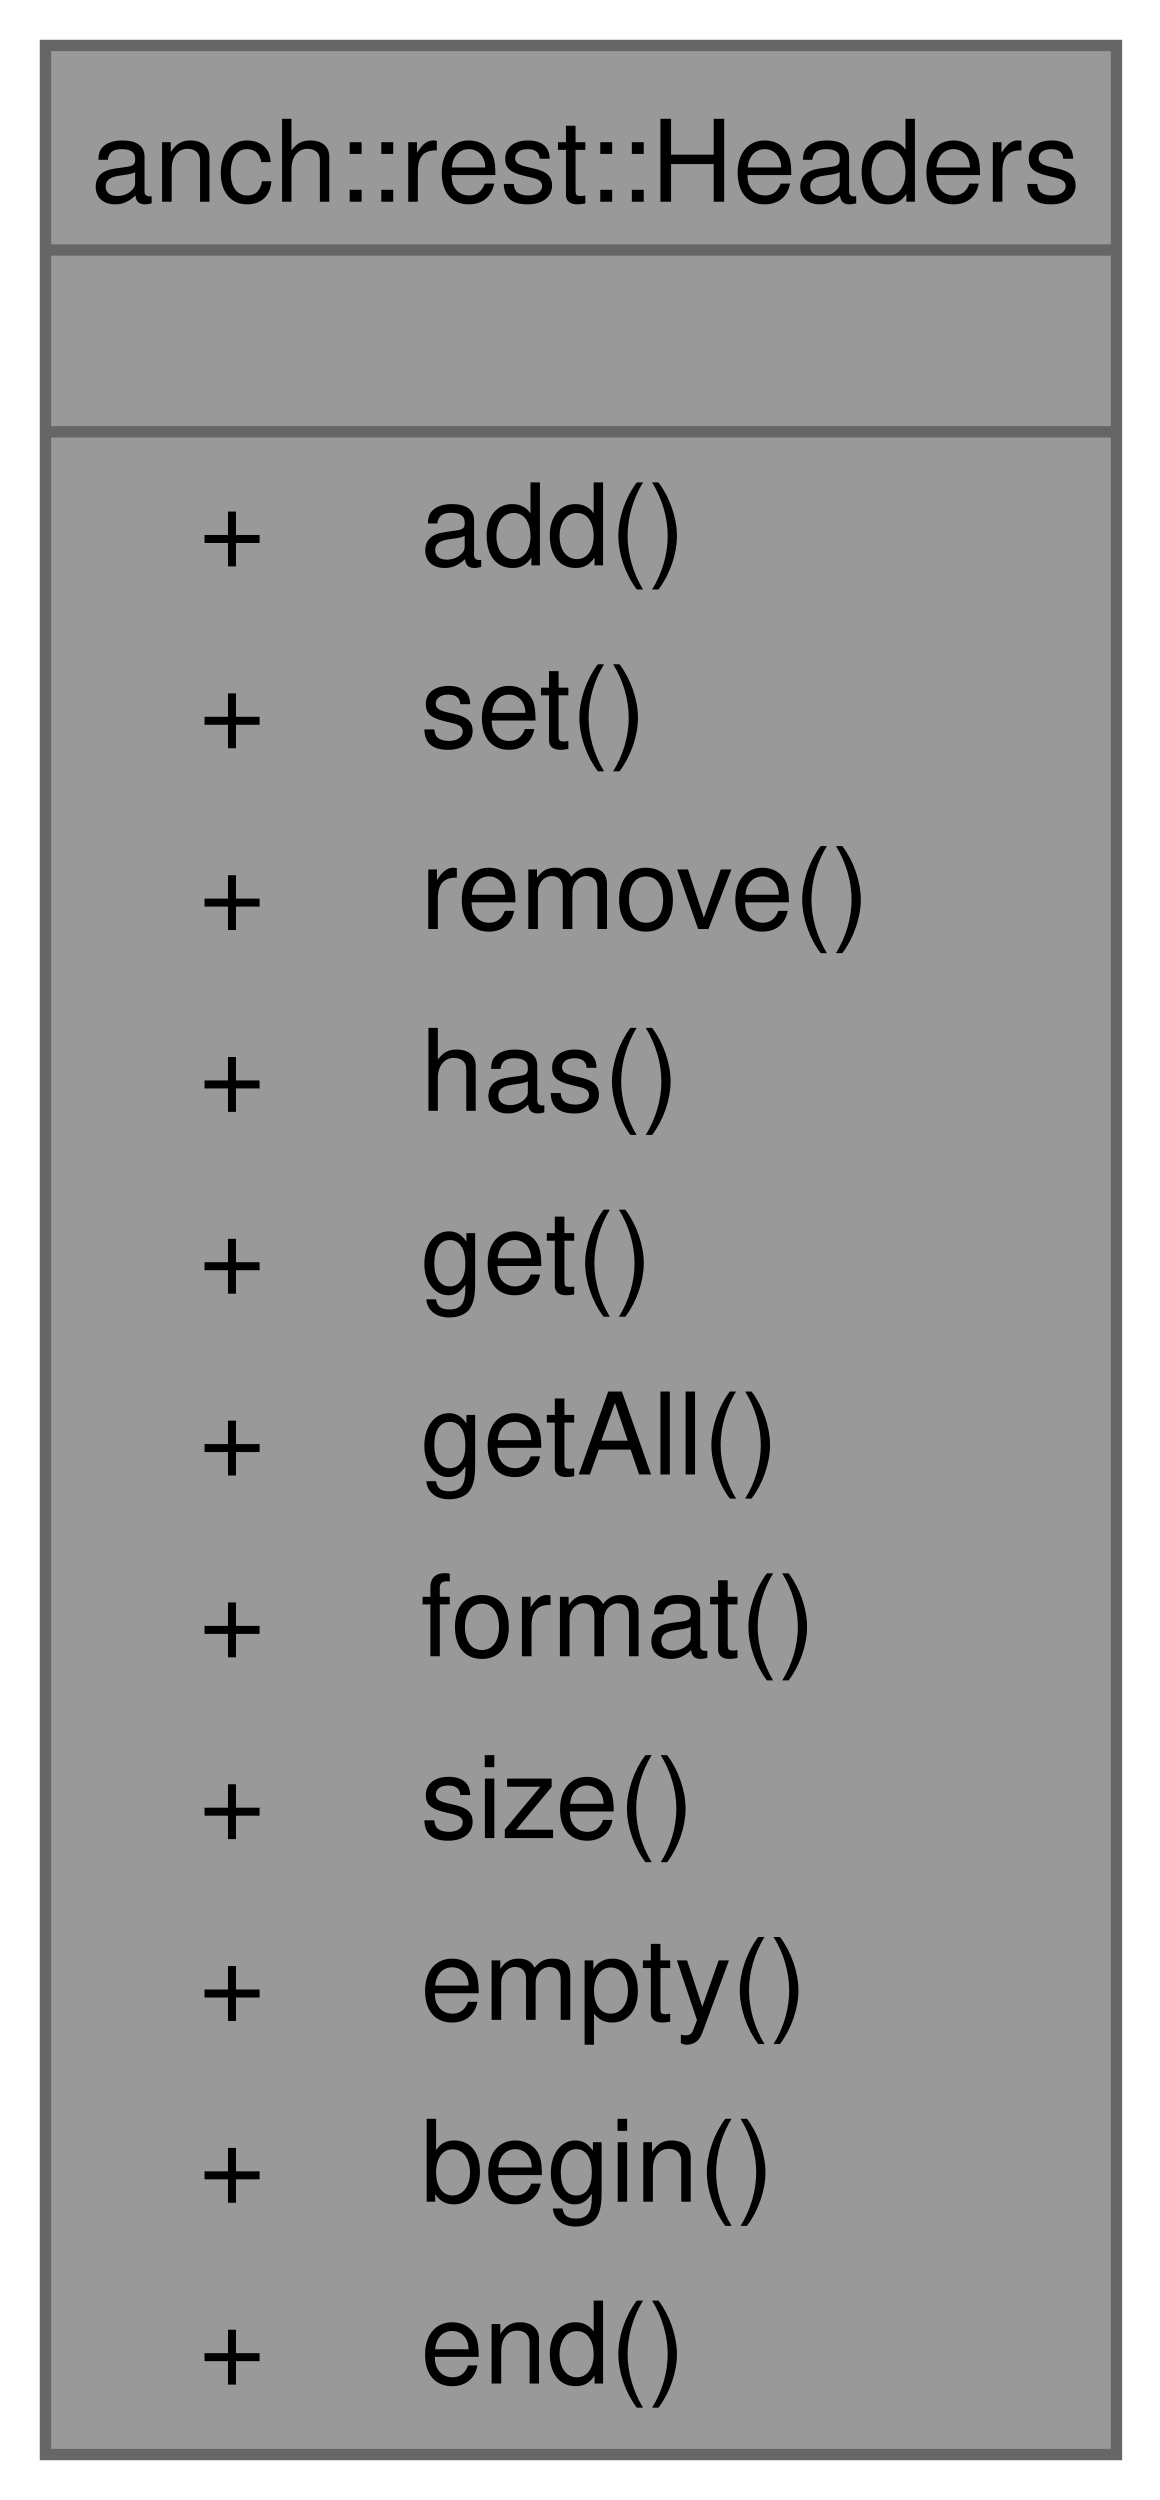
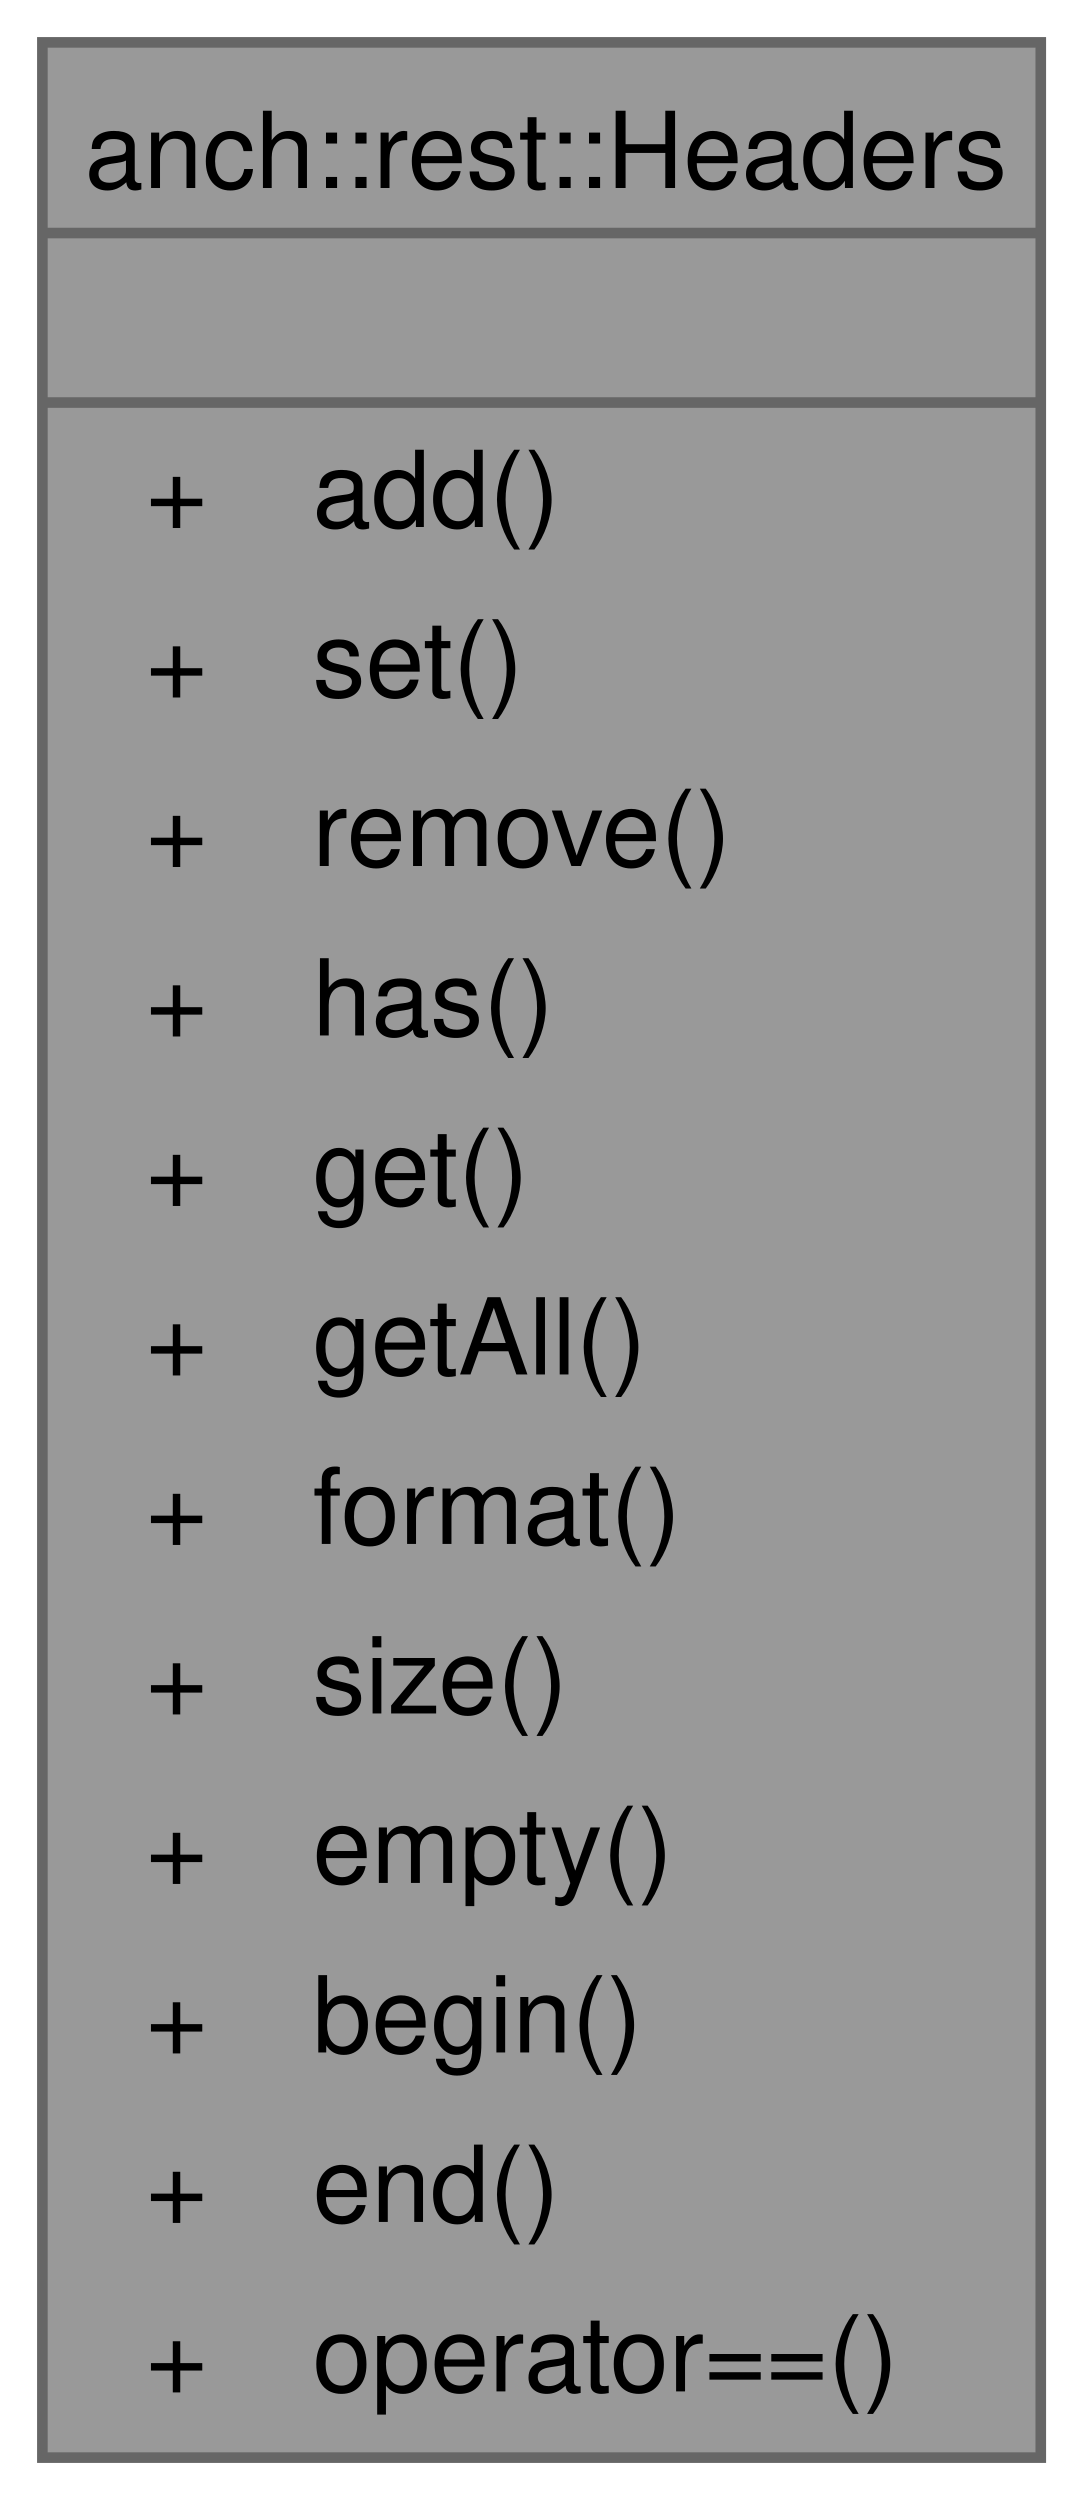
- <svg xmlns="http://www.w3.org/2000/svg" xmlns:xlink="http://www.w3.org/1999/xlink" width="102pt" height="220pt" viewBox="0.00 0.00 102.00 220.00">
-   <g id="graph0" class="graph" transform="scale(1 1) rotate(0) translate(4 216)">
+ <svg xmlns="http://www.w3.org/2000/svg" xmlns:xlink="http://www.w3.org/1999/xlink" width="102pt" height="236pt" viewBox="0.00 0.00 102.00 236.00">
+   <g id="graph0" class="graph" transform="scale(1 1) rotate(0) translate(4 232)">
    <g id="Node000001" class="node">
      <g id="a_Node000001">
        <a xlink:title=" ">
-           <polygon fill="#999999" stroke="none" points="94.25,-212 0,-212 0,0 94.25,0 94.25,-212" />
+           <polygon fill="#999999" stroke="none" points="94.25,-228 0,-228 0,0 94.25,0 94.25,-228" />
+           <polygon fill="#666666" stroke="#666666" points="0,-210 0,-210 94.25,-210 94.25,-210 0,-210" />
          <polygon fill="#666666" stroke="#666666" points="0,-194 0,-194 94.25,-194 94.25,-194 0,-194" />
-           <polygon fill="#666666" stroke="#666666" points="0,-178 0,-178 94.25,-178 94.25,-178 0,-178" />
-           <polygon fill="none" stroke="#666666" points="0,0 0,-212 94.25,-212 94.25,0 0,0" />
-           <text xml:space="preserve" text-anchor="start" x="4" y="-198.25" font-family="Helvetica,sans-Serif" font-size="10.00">anch::rest::Headers</text>
-           <text xml:space="preserve" text-anchor="start" x="45.62" y="-182.25" font-family="Helvetica,sans-Serif" font-size="10.00"> </text>
-           <text xml:space="preserve" text-anchor="start" x="13.5" y="-166.25" font-family="Helvetica,sans-Serif" font-size="10.00">+</text>
-           <text xml:space="preserve" text-anchor="start" x="33" y="-166.25" font-family="Helvetica,sans-Serif" font-size="10.00">add()</text>
-           <text xml:space="preserve" text-anchor="start" x="13.5" y="-150.25" font-family="Helvetica,sans-Serif" font-size="10.00">+</text>
-           <text xml:space="preserve" text-anchor="start" x="33" y="-150.25" font-family="Helvetica,sans-Serif" font-size="10.00">set()</text>
-           <text xml:space="preserve" text-anchor="start" x="13.5" y="-134.25" font-family="Helvetica,sans-Serif" font-size="10.00">+</text>
-           <text xml:space="preserve" text-anchor="start" x="33" y="-134.25" font-family="Helvetica,sans-Serif" font-size="10.00">remove()</text>
-           <text xml:space="preserve" text-anchor="start" x="13.5" y="-118.25" font-family="Helvetica,sans-Serif" font-size="10.00">+</text>
-           <text xml:space="preserve" text-anchor="start" x="33" y="-118.25" font-family="Helvetica,sans-Serif" font-size="10.00">has()</text>
-           <text xml:space="preserve" text-anchor="start" x="13.5" y="-102.25" font-family="Helvetica,sans-Serif" font-size="10.00">+</text>
-           <text xml:space="preserve" text-anchor="start" x="33" y="-102.25" font-family="Helvetica,sans-Serif" font-size="10.00">get()</text>
-           <text xml:space="preserve" text-anchor="start" x="13.5" y="-86.25" font-family="Helvetica,sans-Serif" font-size="10.00">+</text>
-           <text xml:space="preserve" text-anchor="start" x="33" y="-86.25" font-family="Helvetica,sans-Serif" font-size="10.00">getAll()</text>
-           <text xml:space="preserve" text-anchor="start" x="13.5" y="-70.25" font-family="Helvetica,sans-Serif" font-size="10.00">+</text>
-           <text xml:space="preserve" text-anchor="start" x="33" y="-70.25" font-family="Helvetica,sans-Serif" font-size="10.00">format()</text>
-           <text xml:space="preserve" text-anchor="start" x="13.5" y="-54.25" font-family="Helvetica,sans-Serif" font-size="10.00">+</text>
-           <text xml:space="preserve" text-anchor="start" x="33" y="-54.25" font-family="Helvetica,sans-Serif" font-size="10.00">size()</text>
-           <text xml:space="preserve" text-anchor="start" x="13.5" y="-38.25" font-family="Helvetica,sans-Serif" font-size="10.00">+</text>
-           <text xml:space="preserve" text-anchor="start" x="33" y="-38.25" font-family="Helvetica,sans-Serif" font-size="10.00">empty()</text>
-           <text xml:space="preserve" text-anchor="start" x="13.5" y="-22.25" font-family="Helvetica,sans-Serif" font-size="10.00">+</text>
-           <text xml:space="preserve" text-anchor="start" x="33" y="-22.25" font-family="Helvetica,sans-Serif" font-size="10.00">begin()</text>
-           <text xml:space="preserve" text-anchor="start" x="13.5" y="-6.25" font-family="Helvetica,sans-Serif" font-size="10.00">+</text>
-           <text xml:space="preserve" text-anchor="start" x="33" y="-6.25" font-family="Helvetica,sans-Serif" font-size="10.00">end()</text>
+           <polygon fill="none" stroke="#666666" points="0,0 0,-228 94.25,-228 94.25,0 0,0" />
+           <text xml:space="preserve" text-anchor="start" x="4" y="-214.25" font-family="Helvetica,sans-Serif" font-size="10.00">anch::rest::Headers</text>
+           <text xml:space="preserve" text-anchor="start" x="45.62" y="-198.25" font-family="Helvetica,sans-Serif" font-size="10.00"> </text>
+           <text xml:space="preserve" text-anchor="start" x="9.75" y="-182.25" font-family="Helvetica,sans-Serif" font-size="10.00">+</text>
+           <text xml:space="preserve" text-anchor="start" x="25.5" y="-182.25" font-family="Helvetica,sans-Serif" font-size="10.00">add()</text>
+           <text xml:space="preserve" text-anchor="start" x="9.75" y="-166.25" font-family="Helvetica,sans-Serif" font-size="10.00">+</text>
+           <text xml:space="preserve" text-anchor="start" x="25.5" y="-166.25" font-family="Helvetica,sans-Serif" font-size="10.00">set()</text>
+           <text xml:space="preserve" text-anchor="start" x="9.75" y="-150.25" font-family="Helvetica,sans-Serif" font-size="10.00">+</text>
+           <text xml:space="preserve" text-anchor="start" x="25.5" y="-150.25" font-family="Helvetica,sans-Serif" font-size="10.00">remove()</text>
+           <text xml:space="preserve" text-anchor="start" x="9.75" y="-134.25" font-family="Helvetica,sans-Serif" font-size="10.00">+</text>
+           <text xml:space="preserve" text-anchor="start" x="25.5" y="-134.25" font-family="Helvetica,sans-Serif" font-size="10.00">has()</text>
+           <text xml:space="preserve" text-anchor="start" x="9.75" y="-118.25" font-family="Helvetica,sans-Serif" font-size="10.00">+</text>
+           <text xml:space="preserve" text-anchor="start" x="25.5" y="-118.25" font-family="Helvetica,sans-Serif" font-size="10.00">get()</text>
+           <text xml:space="preserve" text-anchor="start" x="9.75" y="-102.25" font-family="Helvetica,sans-Serif" font-size="10.00">+</text>
+           <text xml:space="preserve" text-anchor="start" x="25.5" y="-102.25" font-family="Helvetica,sans-Serif" font-size="10.00">getAll()</text>
+           <text xml:space="preserve" text-anchor="start" x="9.75" y="-86.25" font-family="Helvetica,sans-Serif" font-size="10.00">+</text>
+           <text xml:space="preserve" text-anchor="start" x="25.5" y="-86.25" font-family="Helvetica,sans-Serif" font-size="10.00">format()</text>
+           <text xml:space="preserve" text-anchor="start" x="9.75" y="-70.25" font-family="Helvetica,sans-Serif" font-size="10.00">+</text>
+           <text xml:space="preserve" text-anchor="start" x="25.5" y="-70.25" font-family="Helvetica,sans-Serif" font-size="10.00">size()</text>
+           <text xml:space="preserve" text-anchor="start" x="9.75" y="-54.25" font-family="Helvetica,sans-Serif" font-size="10.00">+</text>
+           <text xml:space="preserve" text-anchor="start" x="25.5" y="-54.25" font-family="Helvetica,sans-Serif" font-size="10.00">empty()</text>
+           <text xml:space="preserve" text-anchor="start" x="9.75" y="-38.25" font-family="Helvetica,sans-Serif" font-size="10.00">+</text>
+           <text xml:space="preserve" text-anchor="start" x="25.5" y="-38.25" font-family="Helvetica,sans-Serif" font-size="10.00">begin()</text>
+           <text xml:space="preserve" text-anchor="start" x="9.75" y="-22.25" font-family="Helvetica,sans-Serif" font-size="10.00">+</text>
+           <text xml:space="preserve" text-anchor="start" x="25.5" y="-22.25" font-family="Helvetica,sans-Serif" font-size="10.00">end()</text>
+           <text xml:space="preserve" text-anchor="start" x="9.75" y="-6.25" font-family="Helvetica,sans-Serif" font-size="10.00">+</text>
+           <text xml:space="preserve" text-anchor="start" x="25.5" y="-6.25" font-family="Helvetica,sans-Serif" font-size="10.00">operator==()</text>
        </a>
      </g>
    </g>
  </g>
</svg>
